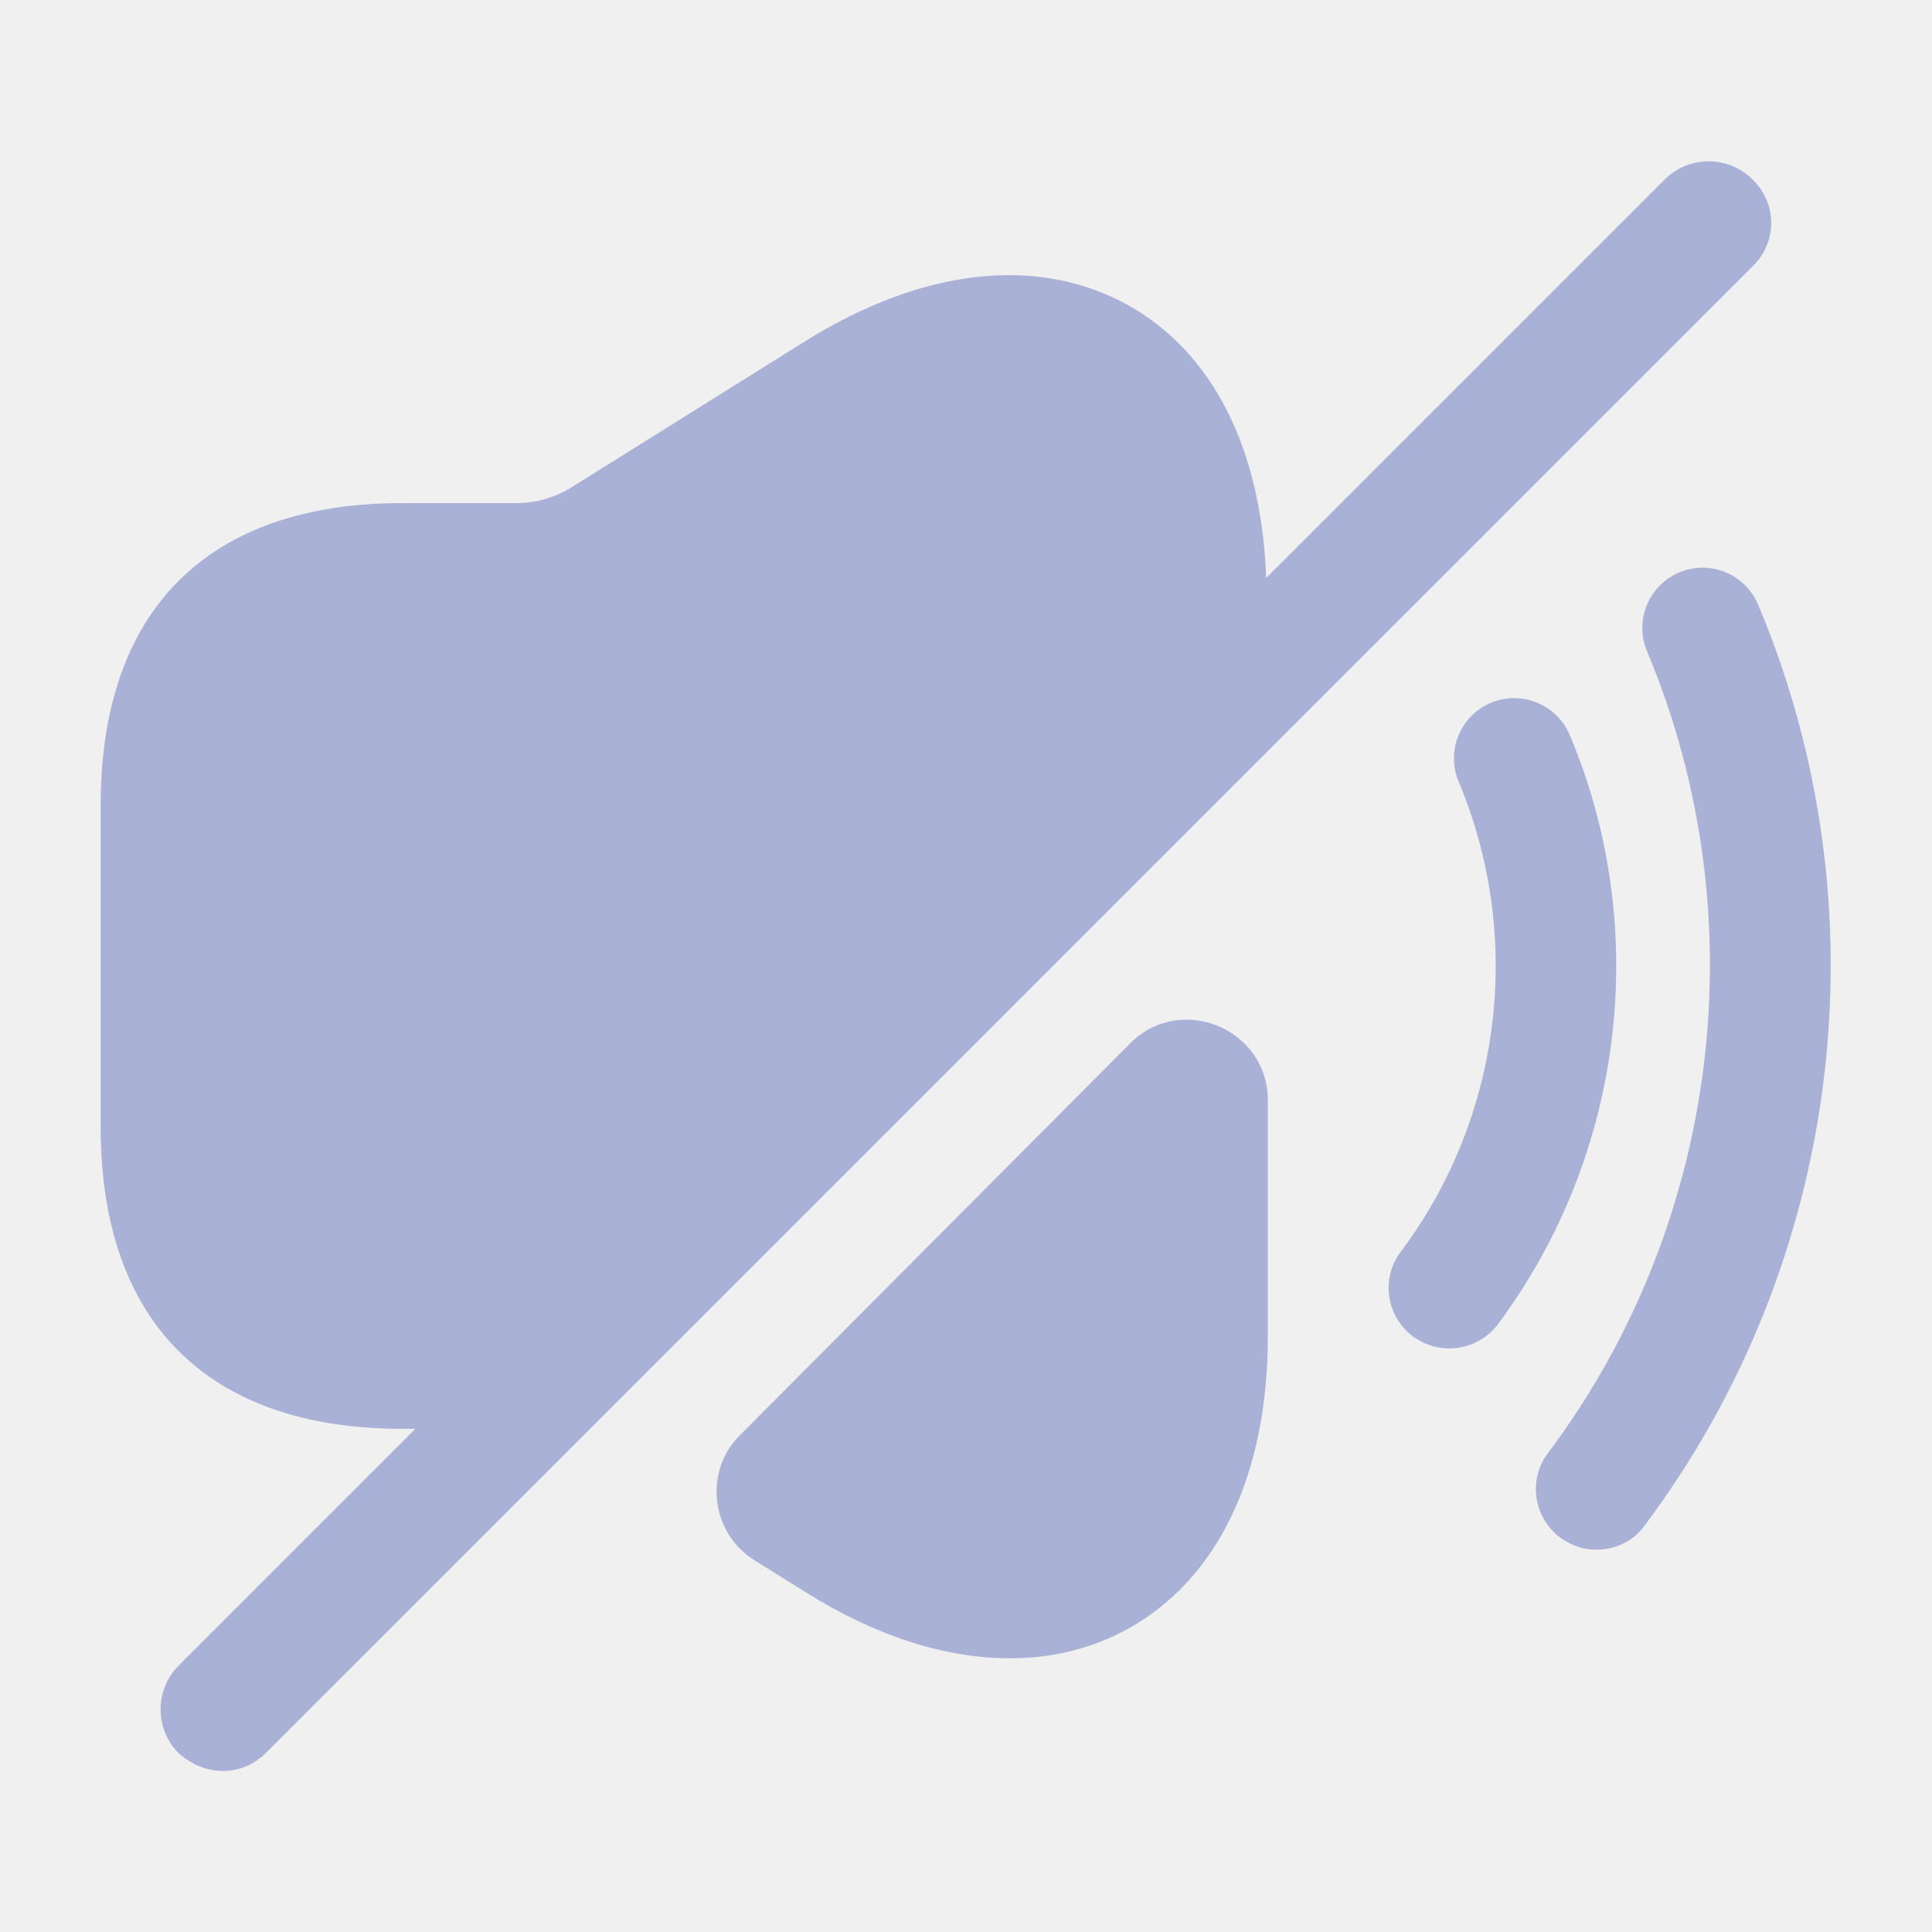
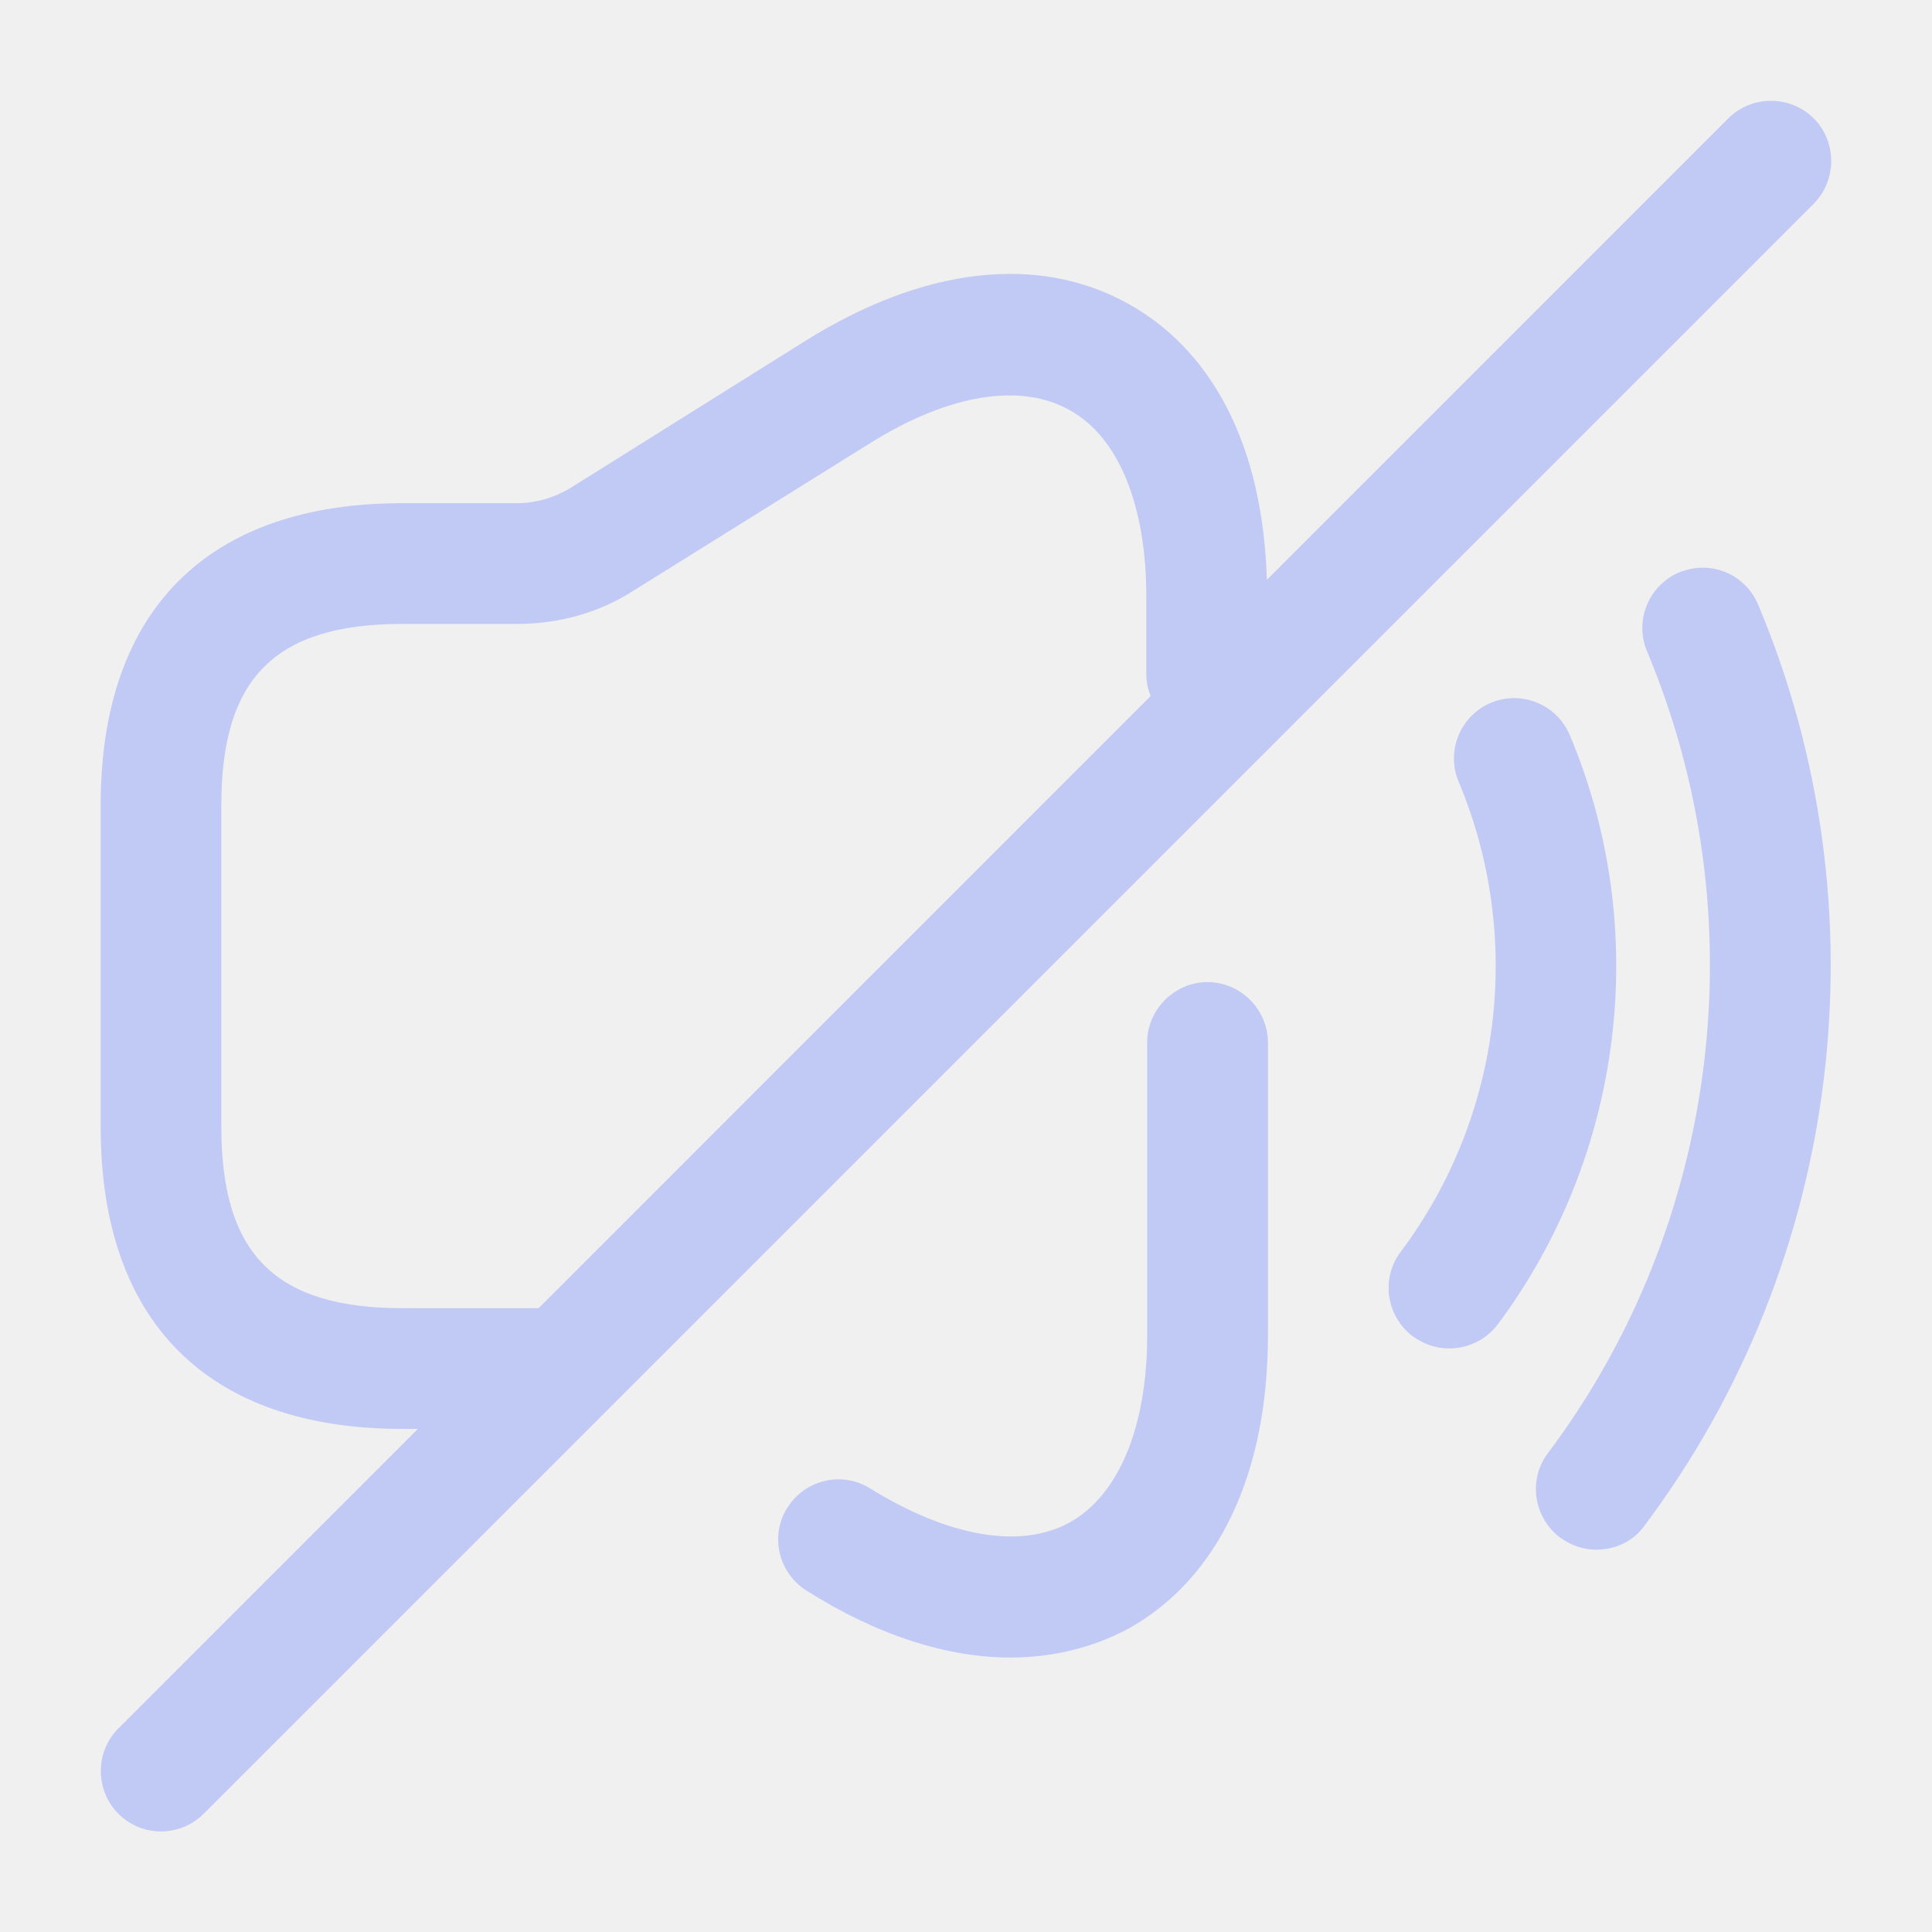
<svg xmlns="http://www.w3.org/2000/svg" width="18" height="18" viewBox="0 0 18 18" fill="none">
-   <g clip-path="url(#clip0_33_52)">
-     <mask id="mask0_33_52" style="mask-type:luminance" maskUnits="userSpaceOnUse" x="0" y="0" width="18" height="18">
+   <g clip-path="url(#clip0_68_64)">
+     <mask id="mask0_68_64" style="mask-type:luminance" maskUnits="userSpaceOnUse" x="0" y="0" width="18" height="18">
      <path d="M18 0H0V18H18V0Z" fill="white" />
    </mask>
-     <g mask="url(#mask0_33_52)">
-       <path d="M13.5 12.563C13.38 12.563 13.268 12.525 13.162 12.45C12.915 12.263 12.863 11.91 13.05 11.663C13.995 10.403 14.197 8.73 13.59 7.283C13.47 6.998 13.605 6.668 13.89 6.548C14.175 6.428 14.505 6.563 14.625 6.848C15.39 8.663 15.127 10.77 13.95 12.345C13.838 12.488 13.672 12.563 13.5 12.563Z" fill="#A9B1D6" />
-       <path d="M14.873 14.438C14.752 14.438 14.64 14.4 14.535 14.325C14.287 14.138 14.235 13.785 14.422 13.538C16.027 11.4 16.38 8.535 15.345 6.068C15.225 5.783 15.36 5.453 15.645 5.333C15.93 5.213 16.26 5.348 16.38 5.633C17.573 8.468 17.168 11.753 15.322 14.213C15.217 14.363 15.045 14.438 14.873 14.438Z" fill="#A9B1D6" />
-       <path d="M10.53 9.72C11.002 9.248 11.812 9.585 11.812 10.252V12.45C11.812 13.74 11.347 14.707 10.515 15.172C10.177 15.36 9.802 15.45 9.412 15.45C8.812 15.45 8.167 15.248 7.507 14.835L7.027 14.535C6.622 14.28 6.555 13.71 6.892 13.373L10.53 9.72Z" fill="#A9B1D6" />
-       <path d="M16.328 1.672C16.102 1.447 15.735 1.447 15.51 1.672L11.797 5.385C11.752 4.185 11.303 3.285 10.508 2.842C9.668 2.377 8.595 2.497 7.5 3.18L5.317 4.545C5.168 4.635 4.995 4.687 4.822 4.687H4.125H3.75C1.935 4.687 0.938 5.685 0.938 7.5V10.5C0.938 12.315 1.935 13.312 3.75 13.312H3.87L1.665 15.517C1.44 15.742 1.44 16.11 1.665 16.335C1.785 16.44 1.927 16.5 2.078 16.5C2.228 16.5 2.37 16.44 2.482 16.327L16.328 2.482C16.56 2.257 16.56 1.897 16.328 1.672Z" fill="#A9B1D6" />
+     <g mask="url(#mask0_68_64)">
+       <path d="M5.25 13.313H3.75C1.935 13.313 0.938 12.315 0.938 10.5V7.5C0.938 5.685 1.935 4.688 3.75 4.688H4.822C4.995 4.688 5.168 4.635 5.317 4.545L7.508 3.173C8.602 2.49 9.668 2.363 10.508 2.828C11.348 3.293 11.805 4.26 11.805 5.558V6.278C11.805 6.585 11.55 6.84 11.242 6.84C10.935 6.84 10.68 6.585 10.68 6.278V5.558C10.68 4.703 10.418 4.065 9.96 3.818C9.502 3.563 8.828 3.675 8.1 4.133L5.91 5.498C5.588 5.708 5.205 5.813 4.822 5.813H3.75C2.565 5.813 2.062 6.315 2.062 7.5V10.5C2.062 11.685 2.565 12.188 3.75 12.188H5.25C5.558 12.188 5.812 12.443 5.812 12.75C5.812 13.058 5.558 13.313 5.25 13.313Z" fill="#C0CAF5" />
+       <path d="M9.413 15.443C8.82 15.443 8.168 15.233 7.515 14.82C7.253 14.655 7.17 14.31 7.335 14.048C7.5 13.785 7.845 13.703 8.108 13.868C8.835 14.318 9.51 14.438 9.968 14.183C10.425 13.928 10.688 13.29 10.688 12.443V9.713C10.688 9.405 10.943 9.15 11.25 9.15C11.558 9.15 11.813 9.405 11.813 9.713V12.443C11.813 13.733 11.348 14.708 10.515 15.173C10.178 15.353 9.803 15.443 9.413 15.443Z" fill="#C0CAF5" />
+       <path d="M13.5 12.563C13.38 12.563 13.268 12.525 13.162 12.45C12.915 12.263 12.863 11.91 13.05 11.663C13.995 10.403 14.197 8.73 13.59 7.283C13.47 6.998 13.605 6.668 13.89 6.548C14.175 6.428 14.505 6.563 14.625 6.848C15.39 8.663 15.127 10.77 13.95 12.345C13.838 12.488 13.672 12.563 13.5 12.563Z" fill="#C0CAF5" />
+       <path d="M14.873 14.438C14.752 14.438 14.64 14.4 14.535 14.325C14.287 14.138 14.235 13.785 14.422 13.538C16.027 11.4 16.38 8.535 15.345 6.068C15.225 5.783 15.36 5.453 15.645 5.333C15.938 5.213 16.26 5.348 16.38 5.633C17.573 8.468 17.168 11.753 15.322 14.213C15.217 14.363 15.045 14.438 14.873 14.438Z" fill="#C0CAF5" />
+       <path d="M1.5 17.063C1.358 17.063 1.215 17.01 1.103 16.898C0.885 16.68 0.885 16.32 1.103 16.103L16.102 1.103C16.32 0.885 16.68 0.885 16.898 1.103C17.115 1.32 17.115 1.68 16.898 1.898L1.898 16.898C1.785 17.01 1.643 17.063 1.5 17.063Z" fill="#C0CAF5" />
    </g>
  </g>
  <defs>
-     <clipPath id="clip0_33_52">
+     <clipPath id="clip0_68_64">
      <rect width="18" height="18" fill="white" />
    </clipPath>
  </defs>
</svg>
